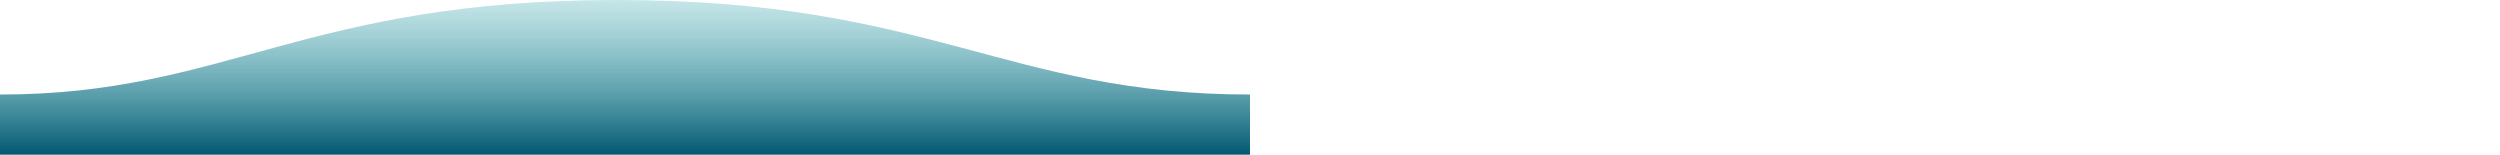
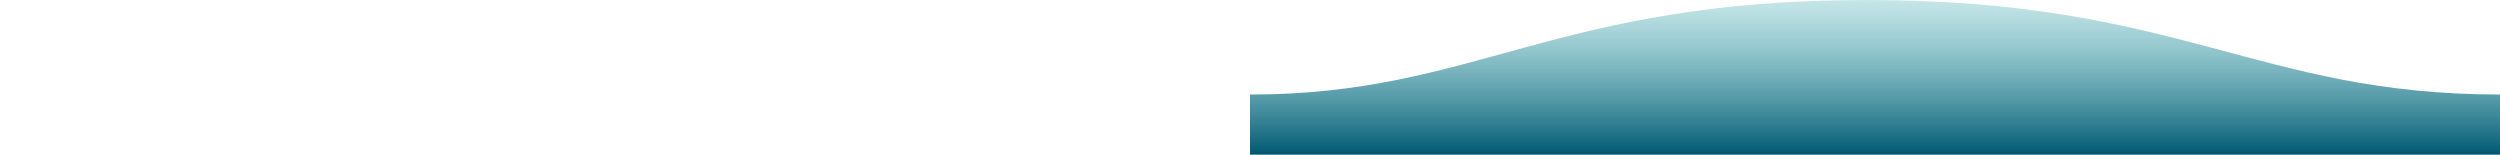
<svg xmlns="http://www.w3.org/2000/svg" width="3200" height="198">
  <defs>
    <linearGradient id="a" x1="50%" x2="50%" y1="-10.959%" y2="100%">
      <stop stop-color="#57BBC1" stop-opacity=".25" offset="0%" />
      <stop stop-color="#015871" offset="100%" />
    </linearGradient>
  </defs>
-   <path fill="url(#a)" fill-rule="evenodd" d="M.005 121C311 121 409.898-.25 811 0c400 0 500 121 789 121v77H0s.005-48 .005-77z" transform="matrix(-1 0 0 1 1600 0)" />
+   <path fill="url(#a)" fill-rule="evenodd" d="M.005 121C311 121 409.898-.25 811 0c400 0 500 121 789 121v77H0s.005-48 .005-77z" transform="matrix(-1 0 0 1 3200 0)" />
</svg>
